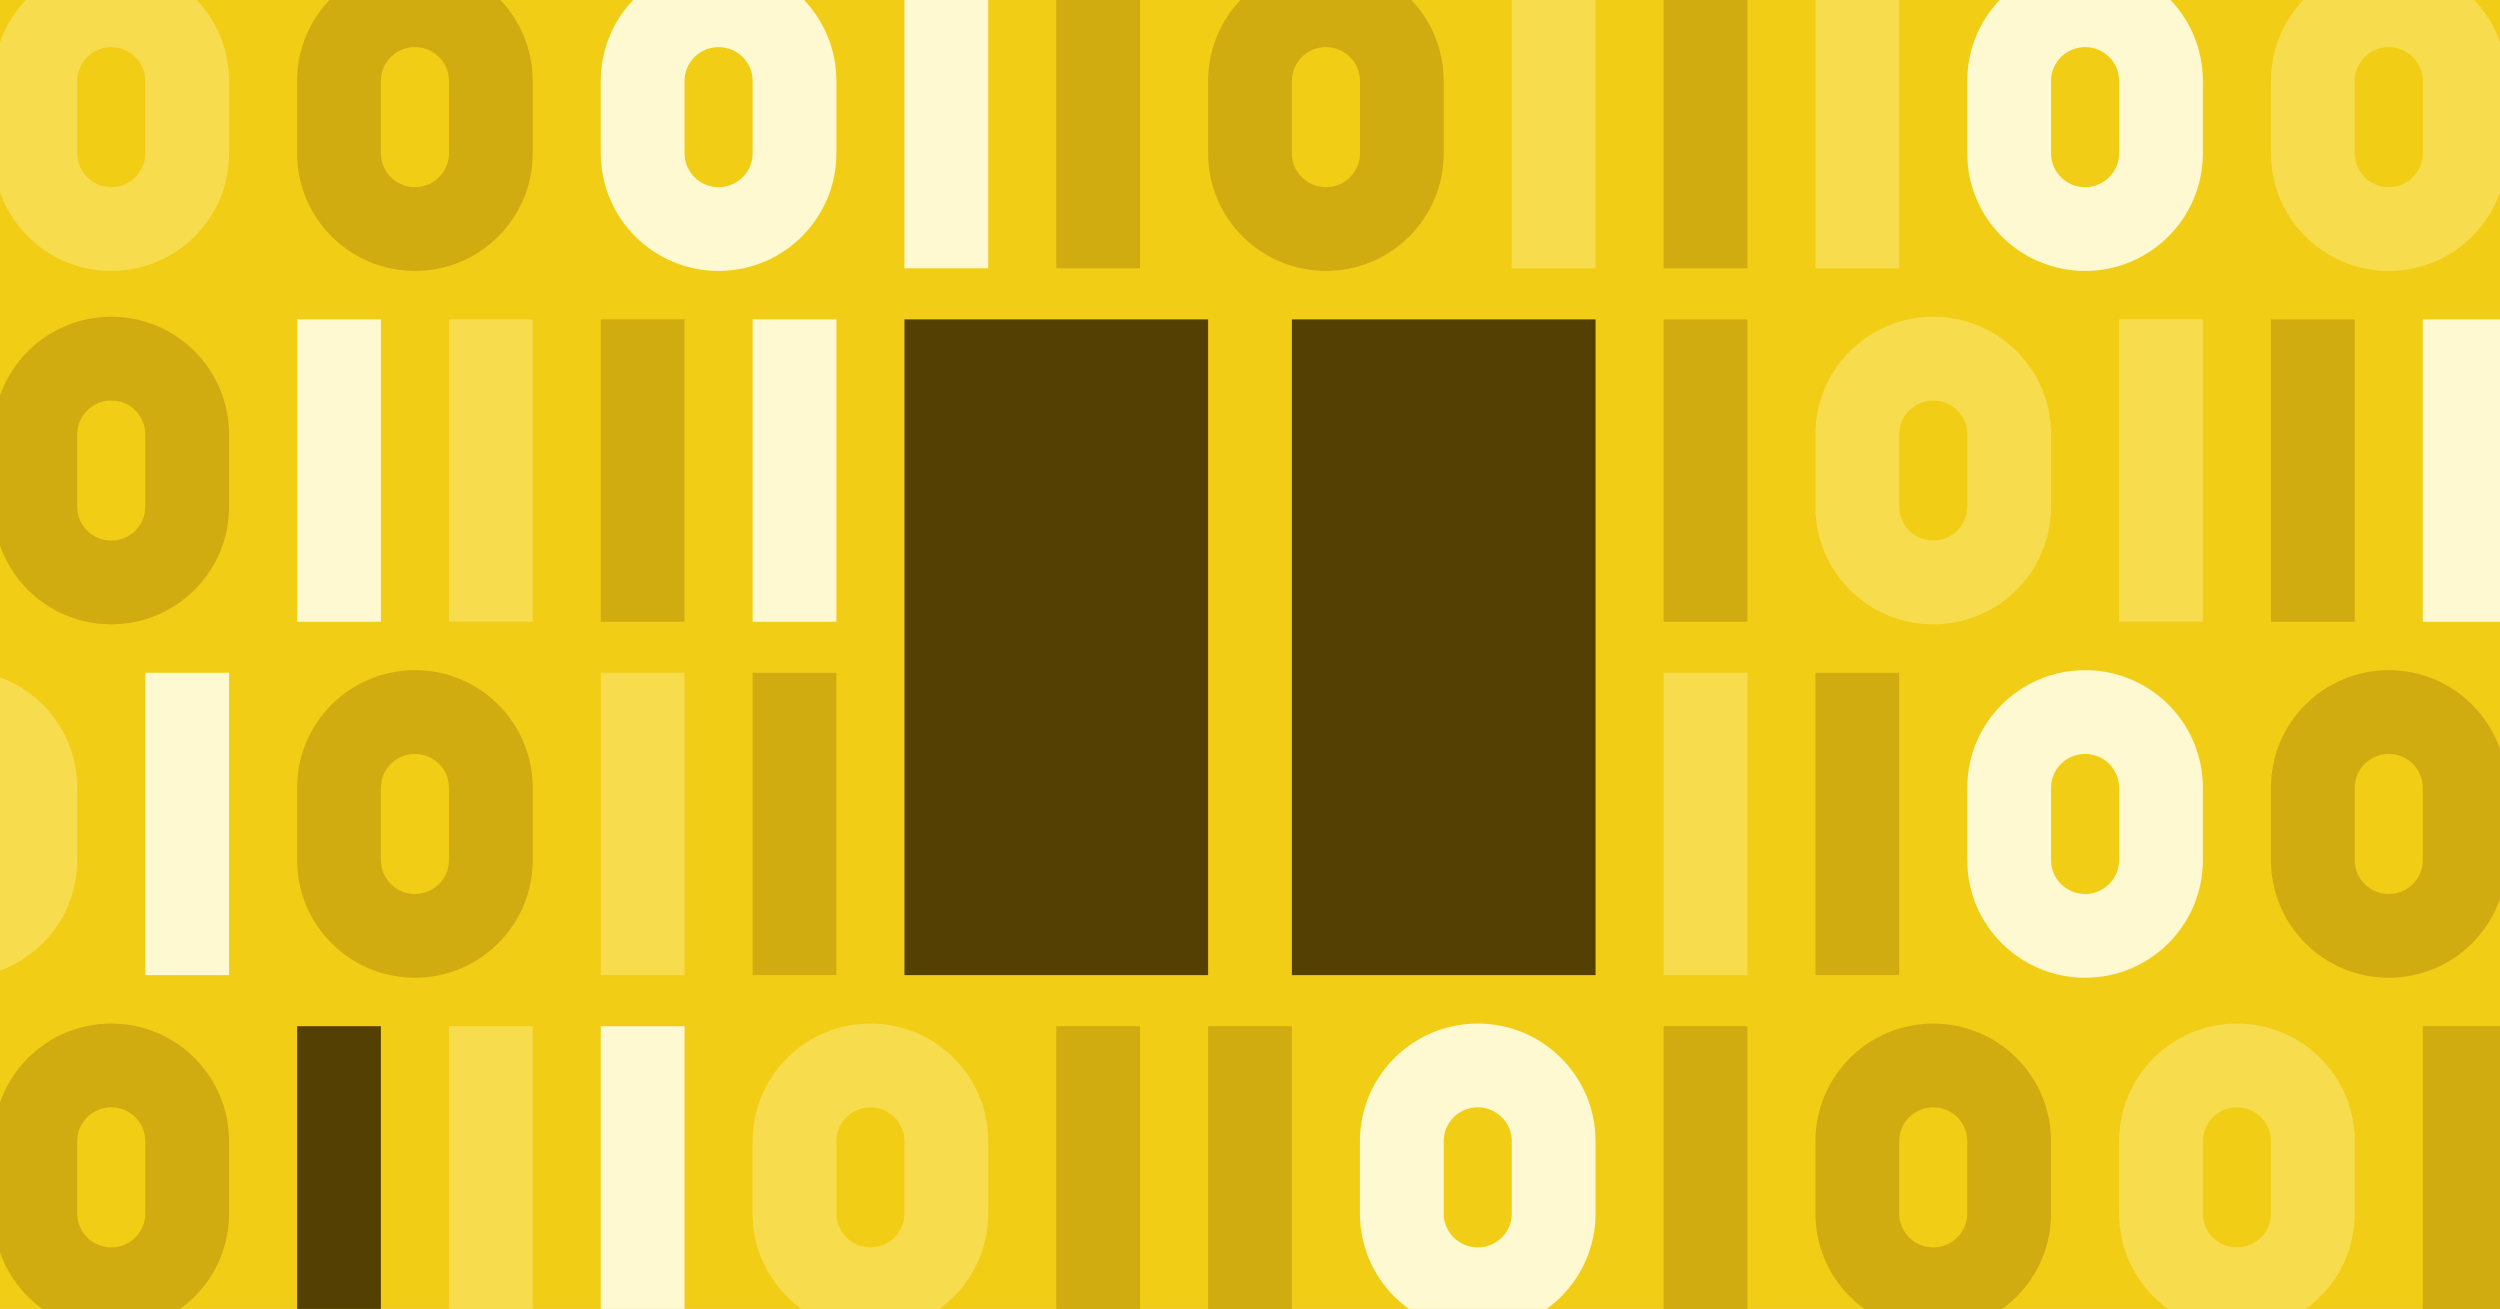
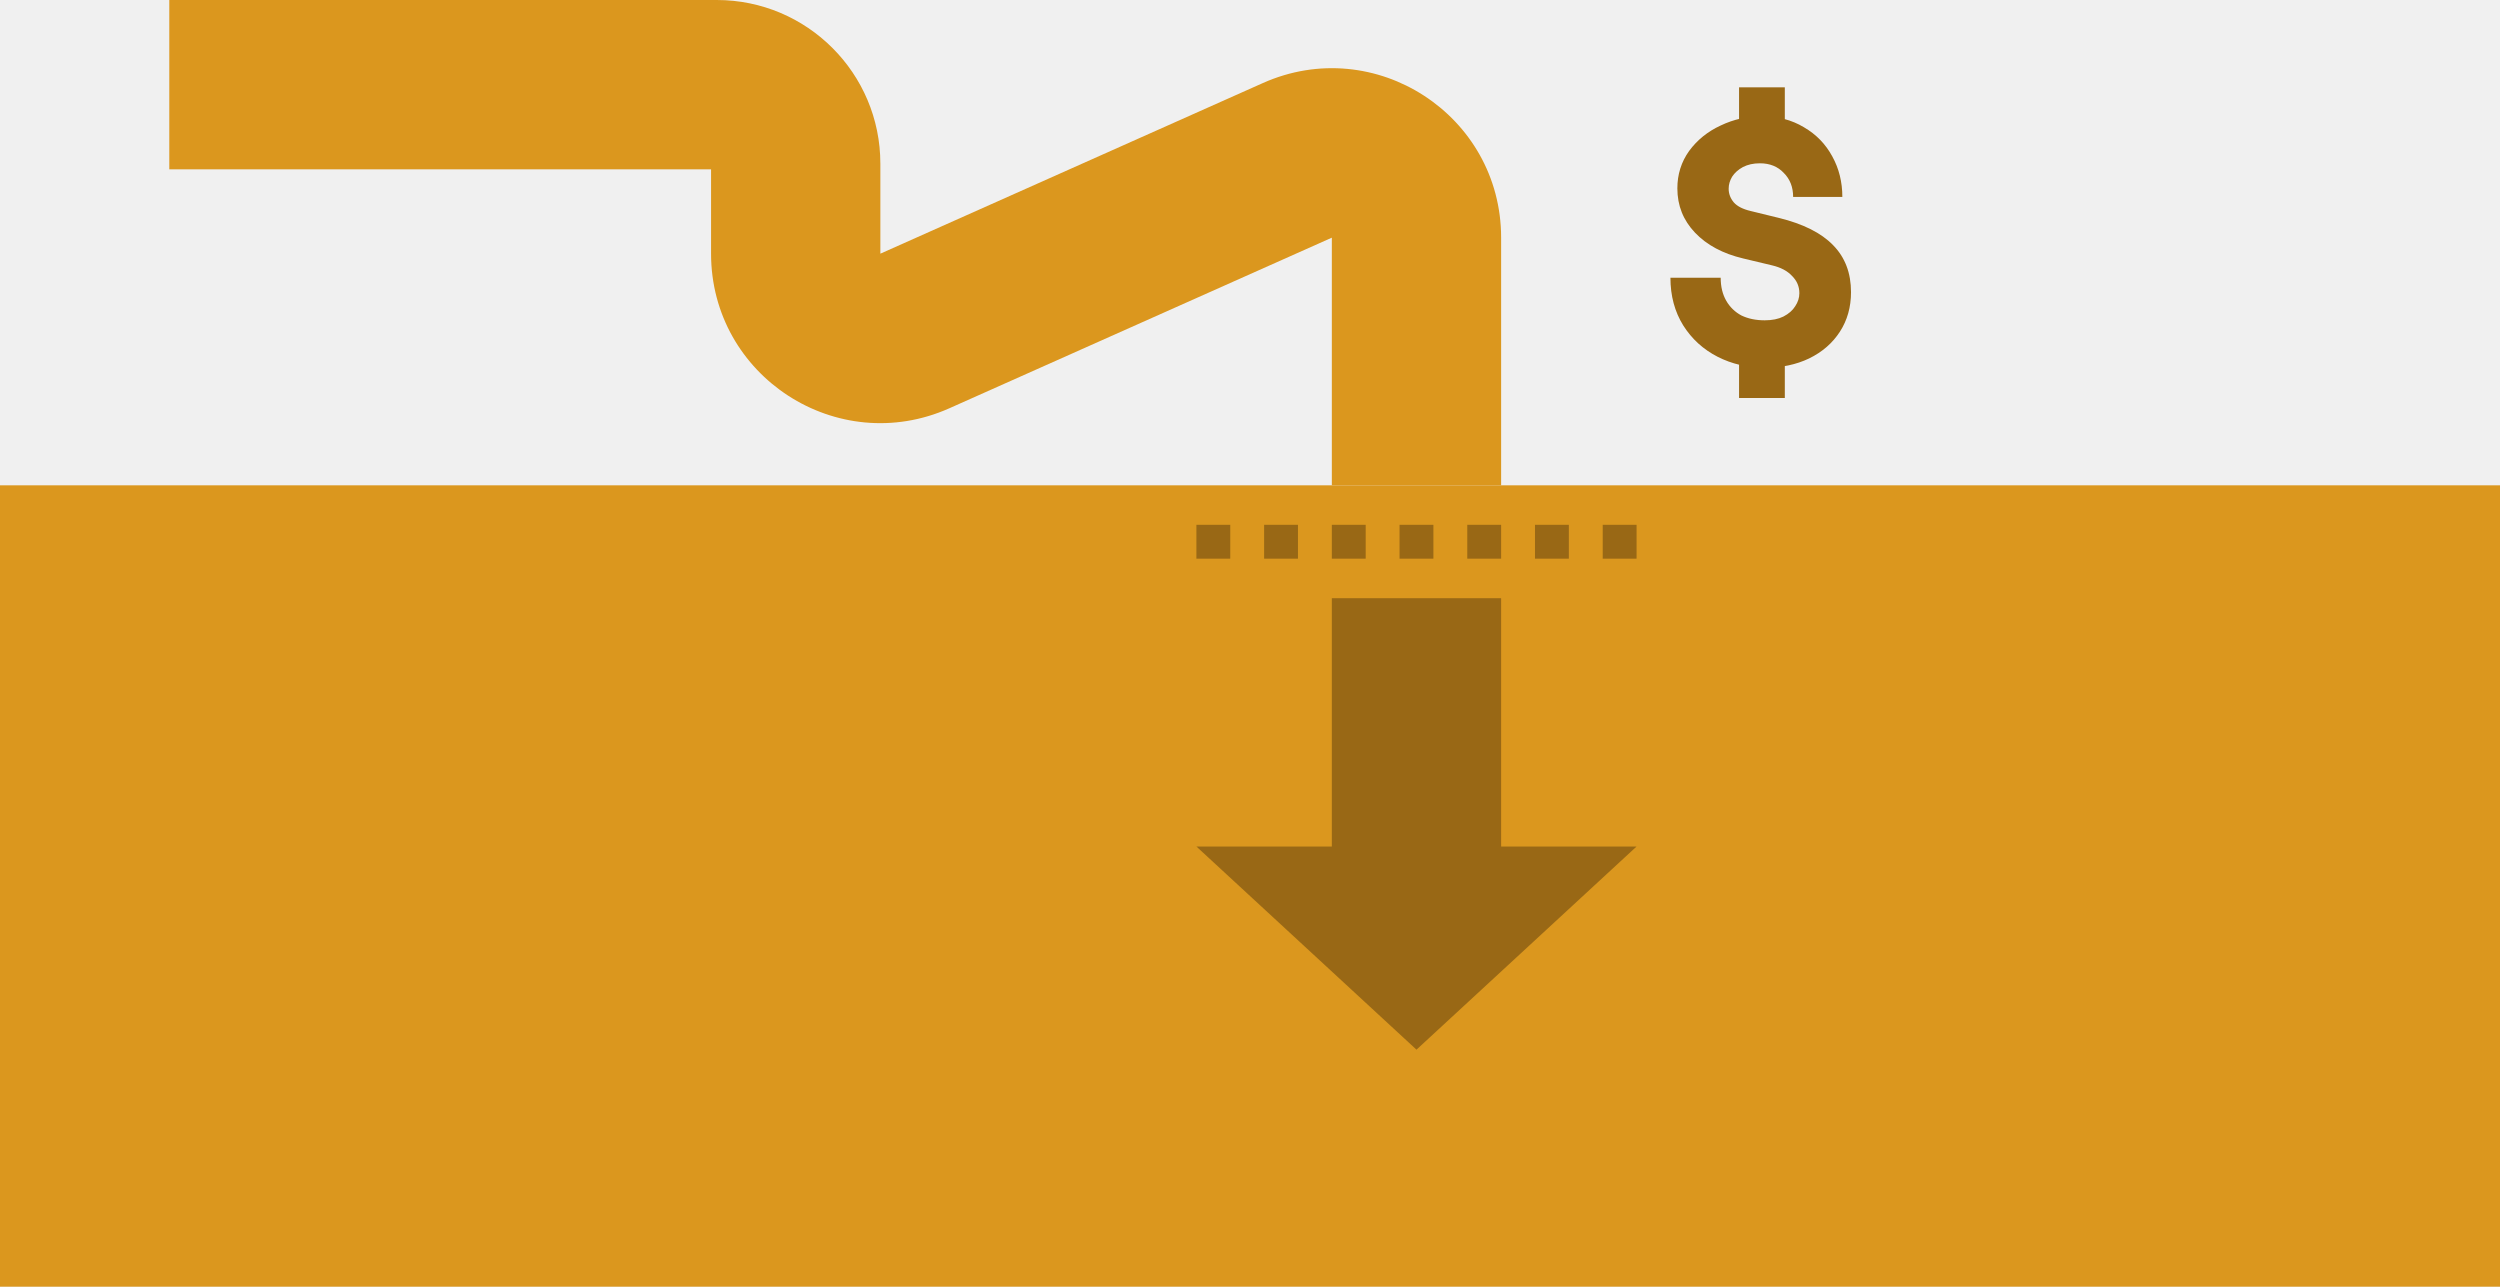
- <svg xmlns="http://www.w3.org/2000/svg" fill="none" viewBox="0 0 1910 1000">
-   <g clip-path="url(#a)">
-     <path fill="#F2CD16" d="M0 0h1910v1000H0z" />
-     <path fill="#F7DD4E" fill-rule="evenodd" d="M665 846c14.471 0 26 11.678 26 25.833v55.334C691 941.322 679.471 953 665 953s-26-11.678-26-25.833v-55.334C639 857.678 650.529 846 665 846Zm0-64c49.706 0 90 40.22 90 89.833v55.334c0 49.613-40.294 89.833-90 89.833s-90-40.22-90-89.833v-55.334C575 822.22 615.294 782 665 782Z" clip-rule="evenodd" />
-     <path fill="#D0AC10" fill-rule="evenodd" d="M85 846c14.471 0 26 11.678 26 25.833v55.334C111 941.322 99.471 953 85 953s-26-11.678-26-25.833v-55.334C59 857.678 70.529 846 85 846Zm0-64c49.706 0 90 40.22 90 89.833v55.334C175 976.78 134.706 1017 85 1017s-90-40.22-90-89.833v-55.334C-5 822.22 35.294 782 85 782Z" clip-rule="evenodd" />
-     <path fill="#F7DD4E" fill-rule="evenodd" d="M1709 846c14.47 0 26 11.678 26 25.833v55.334c0 14.155-11.53 25.833-26 25.833s-26-11.678-26-25.833v-55.334c0-14.155 11.53-25.833 26-25.833Zm0-64c49.71 0 90 40.22 90 89.833v55.334c0 49.613-40.29 89.833-90 89.833s-90-40.22-90-89.833v-55.334c0-49.613 40.29-89.833 90-89.833Z" clip-rule="evenodd" />
-     <path fill="#FEF9D0" fill-rule="evenodd" d="M1129 846c-14.47 0-26 11.678-26 25.833v55.334c0 14.155 11.53 25.833 26 25.833s26-11.678 26-25.833v-55.334c0-14.155-11.53-25.833-26-25.833Zm0-64c-49.71 0-90 40.22-90 89.833v55.334c0 49.613 40.29 89.833 90 89.833s90-40.22 90-89.833v-55.334c0-49.613-40.29-89.833-90-89.833Z" clip-rule="evenodd" />
-     <path fill="#F7DD4E" fill-rule="evenodd" d="M1477 306c14.47 0 26 11.678 26 25.833v55.334c0 14.155-11.53 25.833-26 25.833s-26-11.678-26-25.833v-55.334c0-14.155 11.53-25.833 26-25.833Zm0-64c49.71 0 90 40.22 90 89.833v55.334c0 49.613-40.29 89.833-90 89.833s-90-40.22-90-89.833v-55.334c0-49.613 40.29-89.833 90-89.833Z" clip-rule="evenodd" />
-     <path fill="#D0AC10" fill-rule="evenodd" d="M1825 576c-14.47 0-26 11.678-26 25.833v55.334c0 14.155 11.53 25.833 26 25.833s26-11.678 26-25.833v-55.334c0-14.155-11.53-25.833-26-25.833Zm0-64c-49.71 0-90 40.22-90 89.833v55.334c0 49.613 40.29 89.833 90 89.833s90-40.22 90-89.833v-55.334c0-49.613-40.29-89.833-90-89.833Zm-348 334c-14.47 0-26 11.678-26 25.833v55.334c0 14.155 11.53 25.833 26 25.833s26-11.678 26-25.833v-55.334c0-14.155-11.53-25.833-26-25.833Zm0-64c-49.71 0-90 40.22-90 89.833v55.334c0 49.613 40.29 89.833 90 89.833s90-40.22 90-89.833v-55.334c0-49.613-40.29-89.833-90-89.833Z" clip-rule="evenodd" />
-     <path fill="#FEF9D0" fill-rule="evenodd" d="M1593 576c-14.47 0-26 11.678-26 25.833v55.334c0 14.155 11.53 25.833 26 25.833s26-11.678 26-25.833v-55.334c0-14.155-11.53-25.833-26-25.833Zm0-64c-49.71 0-90 40.22-90 89.833v55.334c0 49.613 40.29 89.833 90 89.833s90-40.22 90-89.833v-55.334c0-49.613-40.29-89.833-90-89.833Z" clip-rule="evenodd" />
-     <path fill="#D0AC10" fill-rule="evenodd" d="M85 306c-14.471 0-26 11.678-26 25.833v55.334C59 401.322 70.529 413 85 413s26-11.678 26-25.833v-55.334C111 317.678 99.471 306 85 306Zm0-64c-49.706 0-90 40.22-90 89.833v55.334C-5 436.78 35.294 477 85 477s90-40.22 90-89.833v-55.334C175 282.22 134.706 242 85 242Z" clip-rule="evenodd" />
-     <path fill="#FEF9D0" d="M291 244h-64v231h64V244Z" />
-     <path fill="#F7DD4E" d="M407 244h-64v231h64V244Zm0 540h-64v231h64V784Z" />
-     <path fill="#D0AC10" d="M523 244h-64v231h64V244Zm116 501h-64V514h64v231Z" />
-     <path fill="#544003" d="M291 784h-64v231h64V784Z" />
-     <path fill="#F7DD4E" d="M1683 244h-64v231h64V244Z" />
-     <path fill="#FEF9D0" d="M1851 244h64v231h-64V244Z" />
-     <path fill="#D0AC10" fill-rule="evenodd" d="M1013 36c-14.471 0-26 11.678-26 25.833v55.334c0 14.155 11.529 25.833 26 25.833 14.47 0 26-11.678 26-25.833V61.833C1039 47.678 1027.47 36 1013 36Zm0-64c-49.706 0-90 40.22-90 89.833v55.334C923 166.78 963.294 207 1013 207c49.71 0 90-40.22 90-89.833V61.833C1103 12.22 1062.71-28 1013-28Z" clip-rule="evenodd" />
-     <path fill="#FEF9D0" fill-rule="evenodd" d="M1593 36c-14.47 0-26 11.678-26 25.833v55.334c0 14.155 11.53 25.833 26 25.833s26-11.678 26-25.833V61.833C1619 47.678 1607.47 36 1593 36Zm0-64c-49.71 0-90 40.22-90 89.833v55.334c0 49.613 40.29 89.833 90 89.833s90-40.22 90-89.833V61.833C1683 12.22 1642.71-28 1593-28ZM549 36c14.471 0 26 11.678 26 25.833v55.334C575 131.322 563.471 143 549 143s-26-11.678-26-25.833V61.833C523 47.678 534.529 36 549 36Zm0-64c49.706 0 90 40.22 90 89.833v55.334C639 166.78 598.706 207 549 207s-90-40.22-90-89.833V61.833C459 12.22 499.294-28 549-28Z" clip-rule="evenodd" />
-     <path fill="#F7DD4E" fill-rule="evenodd" d="M1825 36c-14.47 0-26 11.678-26 25.833v55.334c0 14.155 11.53 25.833 26 25.833s26-11.678 26-25.833V61.833C1851 47.678 1839.47 36 1825 36Zm0-64c-49.71 0-90 40.22-90 89.833v55.334c0 49.613 40.29 89.833 90 89.833s90-40.22 90-89.833V61.833C1915 12.22 1874.71-28 1825-28ZM85 36c-14.471 0-26 11.678-26 25.833v55.334C59 131.322 70.529 143 85 143s26-11.678 26-25.833V61.833C111 47.678 99.471 36 85 36Zm0-64C35.294-28-5 12.22-5 61.833v55.334C-5 166.78 35.294 207 85 207s90-40.22 90-89.833V61.833C175 12.22 134.706-28 85-28Z" clip-rule="evenodd" />
-     <path fill="#D0AC10" fill-rule="evenodd" d="M317 36c-14.471 0-26 11.678-26 25.833v55.334C291 131.322 302.529 143 317 143s26-11.678 26-25.833V61.833C343 47.678 331.471 36 317 36Zm0-64c-49.706 0-90 40.22-90 89.833v55.334C227 166.78 267.294 207 317 207s90-40.22 90-89.833V61.833C407 12.22 366.706-28 317-28Z" clip-rule="evenodd" />
-     <path fill="#F7DD4E" d="M1155-26h64v231h-64V-26Z" />
-     <path fill="#D0AC10" d="M1271-26h64v231h-64V-26ZM987 784h-64v231h64V784Z" />
-     <path fill="#FEF9D0" d="M459 784h64v231h-64V784Z" />
-     <path fill="#D0AC10" d="M871-26h-64v231h64V-26Z" />
-     <path fill="#F7DD4E" d="M1387-26h64v231h-64V-26Z" />
-     <path fill="#D0AC10" d="M871 784h-64v231h64V784Zm464 0h-64v231h64V784Zm52-270h64v231h-64V514Z" />
-     <path fill="#F7DD4E" d="M1271 514h64v231h-64V514Z" />
-     <path fill="#D0AC10" d="M1271 244h64v231h-64V244Zm528 231h-64V244h64v231Zm52 309h64v231h-64V784Z" />
-     <path fill="#FEF9D0" d="M755-26h-64v231h64V-26Z" />
-     <path fill="#F7DD4E" fill-rule="evenodd" d="M-31 576c14.471 0 26 11.678 26 25.833v55.334C-5 671.322-16.529 683-31 683s-26-11.678-26-25.833v-55.334C-57 587.678-45.471 576-31 576Zm0-64c49.706 0 90 40.22 90 89.833v55.334C59 706.78 18.706 747-31 747s-90-40.22-90-89.833v-55.334C-121 552.22-80.706 512-31 512Z" clip-rule="evenodd" />
-     <path fill="#D0AC10" fill-rule="evenodd" d="M317 576c-14.471 0-26 11.678-26 25.833v55.334C291 671.322 302.529 683 317 683s26-11.678 26-25.833v-55.334C343 587.678 331.471 576 317 576Zm0-64c-49.706 0-90 40.22-90 89.833v55.334C227 706.78 267.294 747 317 747s90-40.22 90-89.833v-55.334C407 552.22 366.706 512 317 512Z" clip-rule="evenodd" />
-     <path fill="#F7DD4E" d="M459 514h64v231h-64V514Z" />
-     <path fill="#FEF9D0" d="M575 475h64V244h-64v231Zm-400 39h-64v231h64V514Z" />
-     <path fill="#544003" d="M691 244h232v501H691zm296 0h232v501H987z" />
-   </g>
-   <defs>
-     <clipPath id="a">
-       <path fill="#fff" d="M0 0h1910v1000H0z" />
-     </clipPath>
-   </defs>
+ <svg xmlns="http://www.w3.org/2000/svg" fill="none" viewBox="0 0 443 228">
+   <path fill="#DB971E" d="M0 86h443v142H0V86Z" />
+   <path fill="#996815" d="M316.269 15.48v10.411h-8.108V15.48h8.108Zm0 44.629V70.52h-8.108V60.109h8.108ZM304.906 49.21c0 1.583.328 2.943.983 4.08a6.683 6.683 0 0 0 2.702 2.618c1.188.568 2.559.852 4.115.852 1.311 0 2.416-.223 3.317-.67.942-.487 1.638-1.096 2.088-1.826.492-.73.737-1.502.737-2.314 0-1.177-.43-2.192-1.289-3.044-.819-.893-2.007-1.522-3.563-1.888l-5.098-1.217c-3.603-.853-6.449-2.375-8.537-4.567-2.088-2.192-3.133-4.81-3.133-7.854 0-2.476.697-4.688 2.089-6.636 1.433-1.949 3.296-3.45 5.589-4.506a16.736 16.736 0 0 1 7.309-1.644c2.784 0 5.262.65 7.432 1.949 2.17 1.258 3.849 2.983 5.036 5.175 1.188 2.151 1.781 4.546 1.781 7.184h-8.721c0-1.745-.553-3.166-1.659-4.262-1.064-1.136-2.477-1.704-4.238-1.704-1.146 0-2.149.223-3.009.67-.819.446-1.454 1.014-1.904 1.704-.41.69-.614 1.4-.614 2.131 0 .893.307 1.705.921 2.435.614.69 1.617 1.198 3.01 1.523l4.975 1.217c4.299 1.056 7.493 2.659 9.581 4.81 2.129 2.151 3.194 4.932 3.194 8.341 0 2.639-.655 4.973-1.965 7.002-1.311 2.03-3.133 3.613-5.467 4.75-2.293 1.095-4.893 1.643-7.8 1.643-3.071 0-5.876-.65-8.415-1.948-2.539-1.3-4.565-3.146-6.08-5.54-1.515-2.436-2.273-5.257-2.273-8.464h8.906Z" />
+   <path fill="#DB971E" fill-rule="evenodd" d="M30 0h97c16.016 0 29 12.984 29 29v15.951l67.779-30.233C243.621 5.867 266 20.388 266 42.116V86h-30V42.116l-67.779 30.233C148.378 81.2 126 66.68 126 44.951V30H30V0Z" clip-rule="evenodd" />
+   <path fill="#996815" d="M266 150h24l-39 36-39-36h24v-44h30v44Zm-6-57h6v6h-6v-6Zm12 0h6v6h-6v-6Zm12 0h6v6h-6v-6Zm-36 0h6v6h-6v-6Zm-12 0h6v6h-6v-6Zm-12 0h6v6h-6v-6Zm-12 0h6v6h-6v-6Z" />
</svg>
